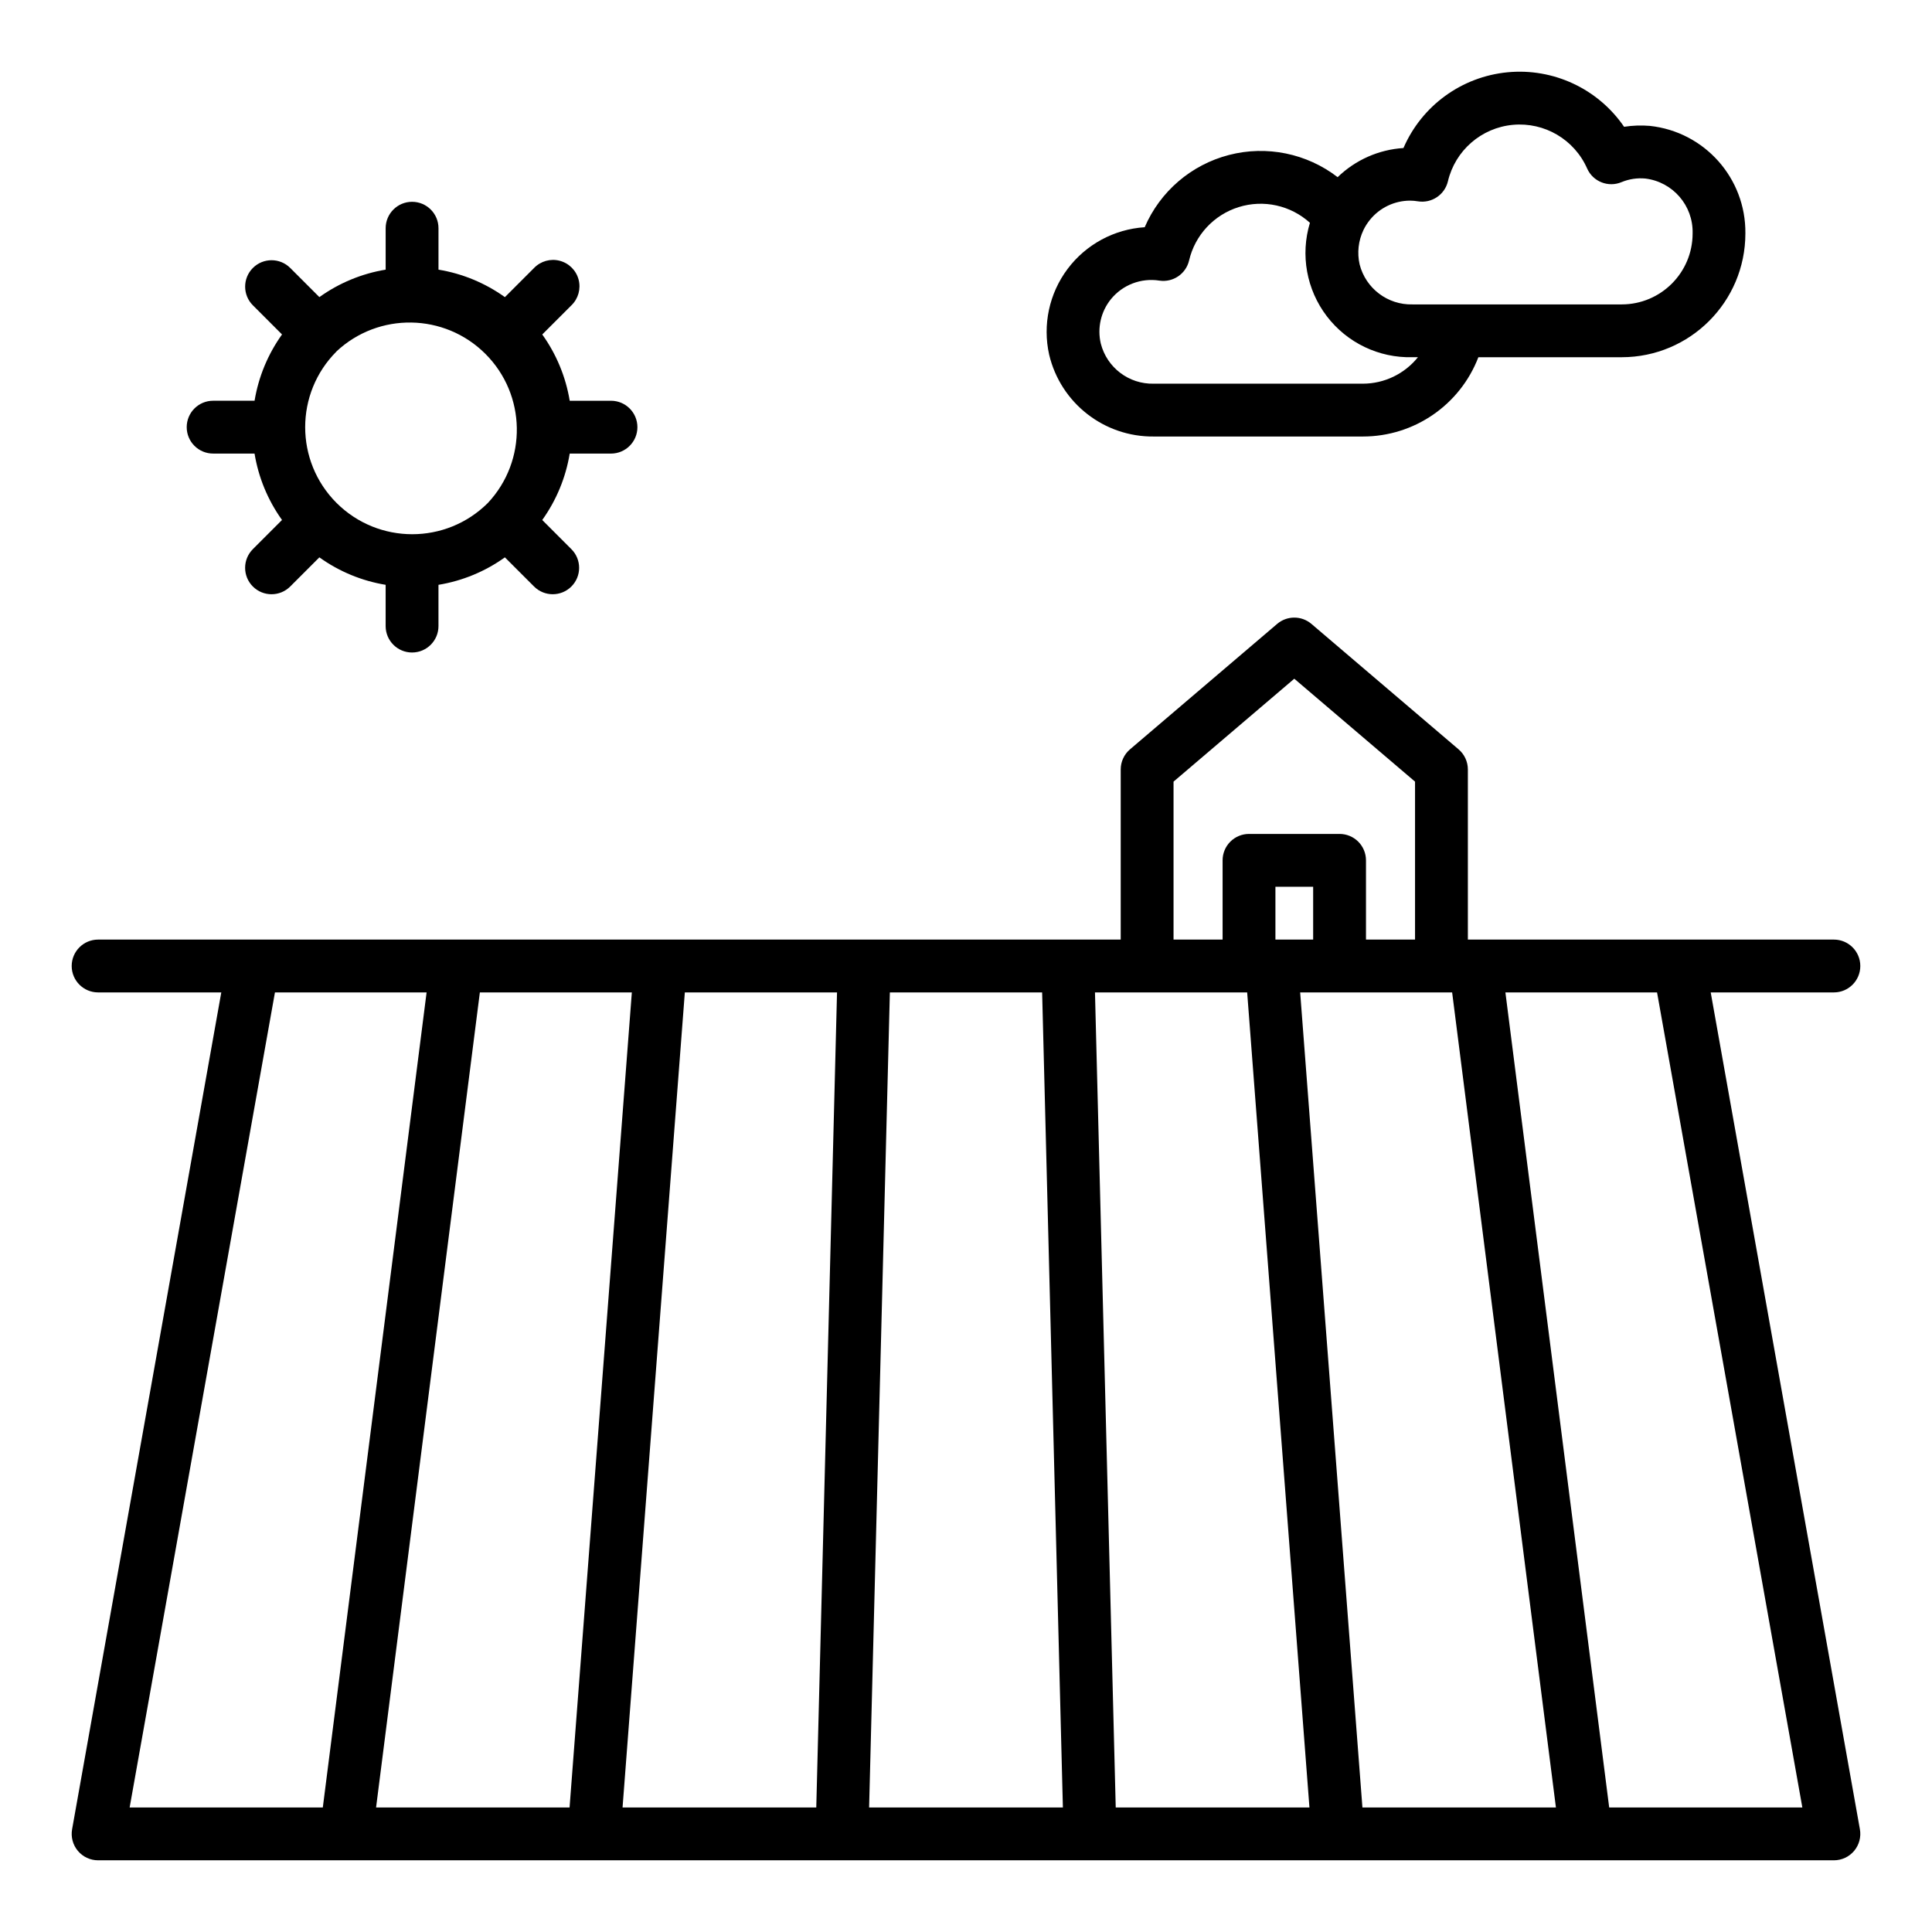
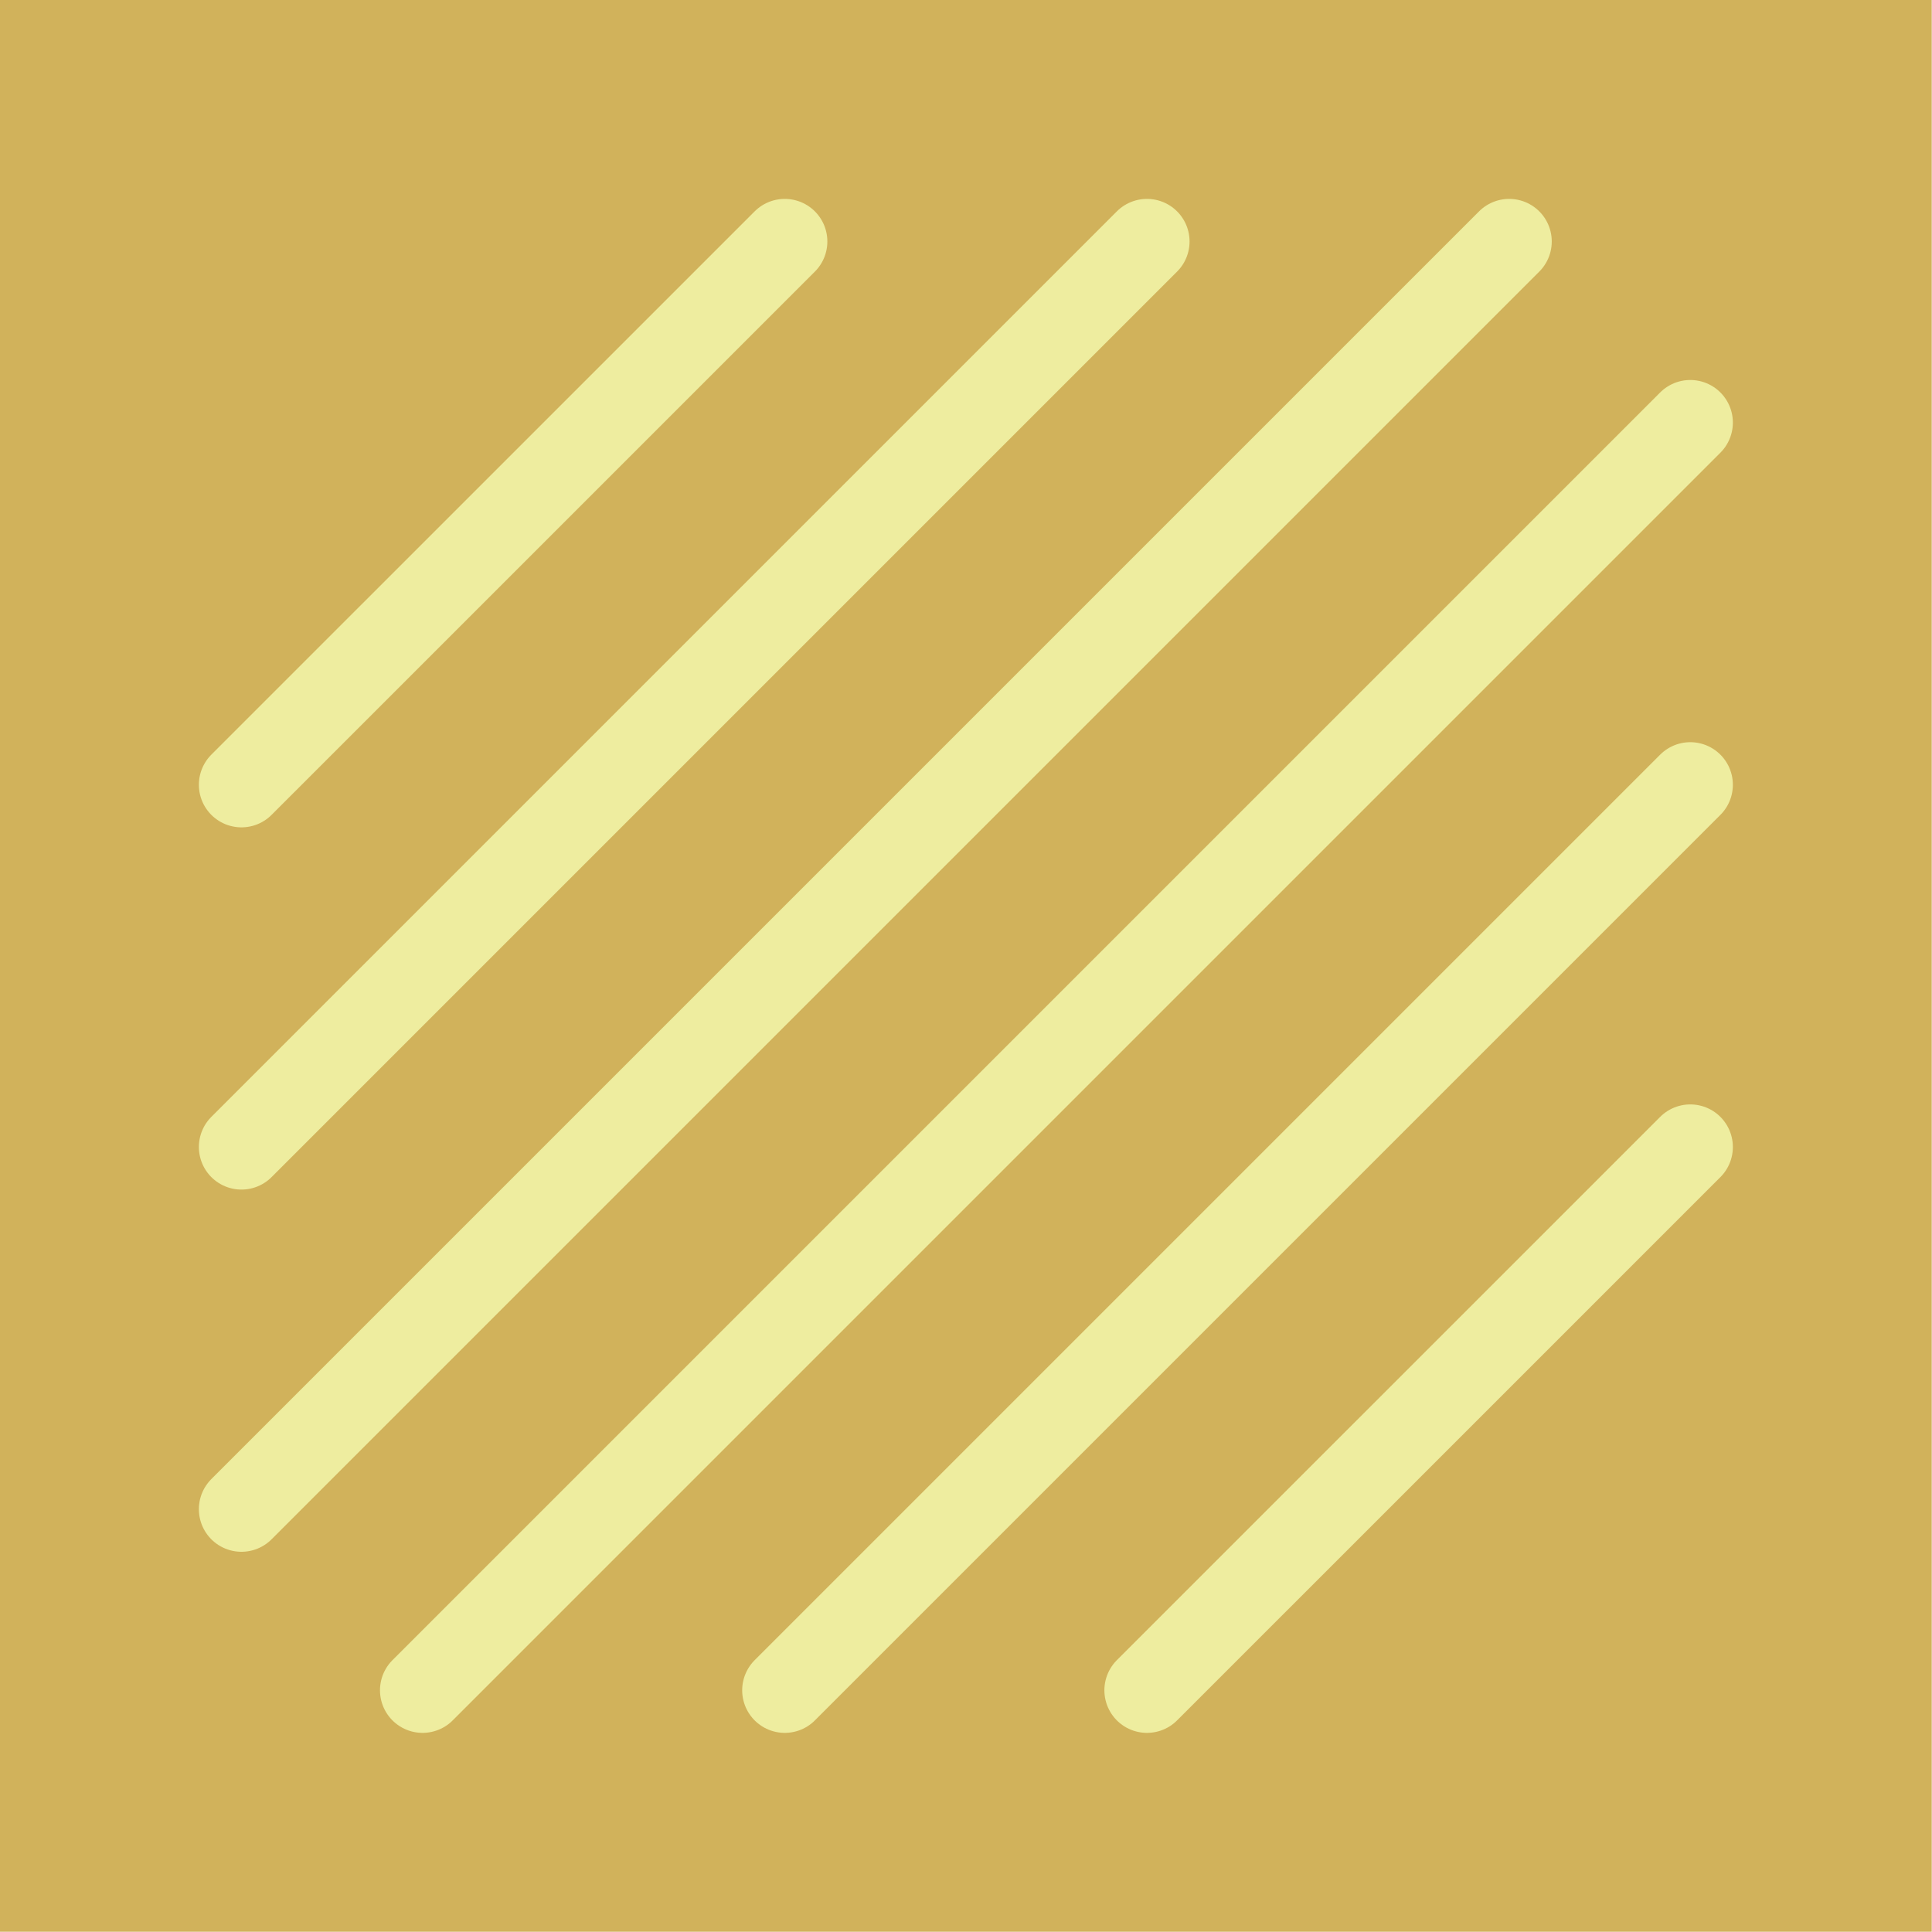
- <svg xmlns="http://www.w3.org/2000/svg" width="512" height="512" viewBox="0 0 128 128">
-   <g>
-     <path d="M113.339,65.75H121.5a1.75,1.75,0,0,0,0-3.5H97.25V50.978a1.751,1.751,0,0,0-.615-1.332l-9.75-8.311a1.751,1.751,0,0,0-2.27,0l-9.75,8.311a1.751,1.751,0,0,0-.615,1.332V62.25H6.5a1.75,1.75,0,0,0,0,3.5h8.161L4.777,121.193A1.749,1.749,0,0,0,6.5,123.25h115a1.749,1.749,0,0,0,1.723-2.057ZM77.75,51.785l8-6.818,8,6.818V62.25H90.5V57a1.749,1.749,0,0,0-1.75-1.75h-6A1.749,1.749,0,0,0,81,57v5.25H77.75ZM84.5,62.25v-3.5H87v3.5Zm-1.872,3.5,4.126,54H73.92l-1.375-54Zm-37.256,0H55.455l-1.375,54H41.246Zm-27.156,0H28.263l-6.876,54H8.589Zm13.576,0H41.861l-4.126,54H24.916Zm25.789,54,1.375-54H69.044l1.375,54Zm32.683,0-4.125-54H96.208l6.308,49.54.568,4.46Zm16.349,0-6.308-49.54-.568-4.46h10.047l9.626,54Z" />
-     <path d="M14.12,30.05h2.744a10.473,10.473,0,0,0,1.82,4.4l-1.932,1.933a1.75,1.75,0,0,0,2.476,2.474l1.931-1.931a10.448,10.448,0,0,0,4.391,1.82V41.48a1.75,1.75,0,0,0,3.5,0V38.746a10.465,10.465,0,0,0,4.4-1.82l1.932,1.931a1.749,1.749,0,1,0,2.474-2.474l-1.931-1.932a10.477,10.477,0,0,0,1.82-4.4H40.48a1.75,1.75,0,0,0,0-3.5H37.745a10.459,10.459,0,0,0-1.819-4.391l1.931-1.931a1.75,1.75,0,1,0-2.474-2.475l-1.932,1.932a10.472,10.472,0,0,0-4.4-1.821V15.12a1.75,1.75,0,0,0-3.5,0v2.745a10.459,10.459,0,0,0-4.391,1.819l-1.931-1.931a1.75,1.75,0,0,0-2.475,2.475l1.931,1.931a10.465,10.465,0,0,0-1.819,4.391H14.12a1.75,1.75,0,0,0,0,3.5Zm8.167-6.763A7.1,7.1,0,0,1,32.326,33.319l0,0,0,0a7.1,7.1,0,0,1-10.031,0l0,0h0a7.1,7.1,0,0,1,0-10.034Z" />
-     <path d="M76.44,28.92H90.3a8.193,8.193,0,0,0,7.646-5.253h9.5a8.2,8.2,0,0,0,8.19-8.189v-.022a7.086,7.086,0,0,0-6.332-7.116A7.18,7.18,0,0,0,107.6,8.4,8.386,8.386,0,0,0,92.983,9.807a6.893,6.893,0,0,0-4.361,1.931,8.362,8.362,0,0,0-12.783,3.316A6.943,6.943,0,0,0,69.51,23.5,7.048,7.048,0,0,0,76.44,28.92ZM93.43,13.293a3.187,3.187,0,0,1,.518.046,1.754,1.754,0,0,0,1.98-1.326,4.885,4.885,0,0,1,9.225-.847,1.751,1.751,0,0,0,2.28.9,3.3,3.3,0,0,1,1.58-.237,3.565,3.565,0,0,1,3.127,3.628v.022a4.7,4.7,0,0,1-4.69,4.689H93.584a3.523,3.523,0,0,1-3.506-2.653,3.483,3.483,0,0,1,.252-2.269l.01-.023a3.473,3.473,0,0,1,.414-.649A3.428,3.428,0,0,1,93.43,13.293ZM73.6,19.823a3.453,3.453,0,0,1,3.22-1.231,1.754,1.754,0,0,0,1.959-1.331,4.865,4.865,0,0,1,8.007-2.5,6.906,6.906,0,0,0,6.794,8.905h.362A4.686,4.686,0,0,1,90.3,25.42H76.44a3.533,3.533,0,0,1-3.51-2.661A3.425,3.425,0,0,1,73.6,19.823Z" />
+ <svg xmlns="http://www.w3.org/2000/svg" width="100%" height="100%" viewBox="0 0 756 756" version="1.1" xml:space="preserve" style="fill-rule:evenodd;clip-rule:evenodd;stroke-linecap:round;stroke-linejoin:round;stroke-miterlimit:1.5;">
+   <g transform="matrix(1,0,0,1,-3689.31,-2607.81)">
+     <g transform="matrix(2.02492,0,0,2.35797,0,0)">
+       <g id="fields" transform="matrix(0.493847,0,0,0.424094,1741.32,651.948)">
+         <g id="water" transform="matrix(2.04175,0,0,2.04175,-472.758,465.812)">
+           <rect x="311.512" y="296.179" width="370.224" height="370.224" style="fill:rgb(209,178,91);" />
+         </g>
+         <g transform="matrix(1,0,0,1,-3034.85,-458.312)">
+           <path d="M3292.61,1835.93L3505.21,1623.34" style="fill:none;stroke:rgb(238,237,159);stroke-width:33.33px;" />
+         </g>
+         <g transform="matrix(-1,-1.22465e-16,1.22465e-16,-1,4117.3,3355.29)">
+           <path d="M3292.61,1835.93L3505.21,1623.34" style="fill:none;stroke:rgb(238,237,159);stroke-width:33.33px;" />
+         </g>
+         <g transform="matrix(1,0,0,1,-3034.85,-458.312)">
+           <path d="M3292.61,1977.67L3646.94,1623.34" style="fill:none;stroke:rgb(238,237,159);stroke-width:33.33px;" />
+         </g>
+         <g transform="matrix(-1,-1.22465e-16,1.22465e-16,-1,4117.3,3355.29)">
+           <path d="M3292.61,1977.67L3646.94,1623.34" style="fill:none;stroke:rgb(238,237,159);stroke-width:33.33px;" />
+         </g>
+         <g transform="matrix(1,0,0,1,-3034.85,-458.312)">
+           <path d="M3292.61,2119.4L3788.67,1623.34" style="fill:none;stroke:rgb(238,237,159);stroke-width:33.33px;" />
+         </g>
+         <g transform="matrix(-1,-1.22465e-16,1.22465e-16,-1,4117.3,3355.29)">
+           <path d="M3292.61,2119.4L3788.67,1623.34" style="fill:none;stroke:rgb(238,237,159);stroke-width:33.33px;" />
+         </g>
+       </g>
+     </g>
  </g>
</svg>
